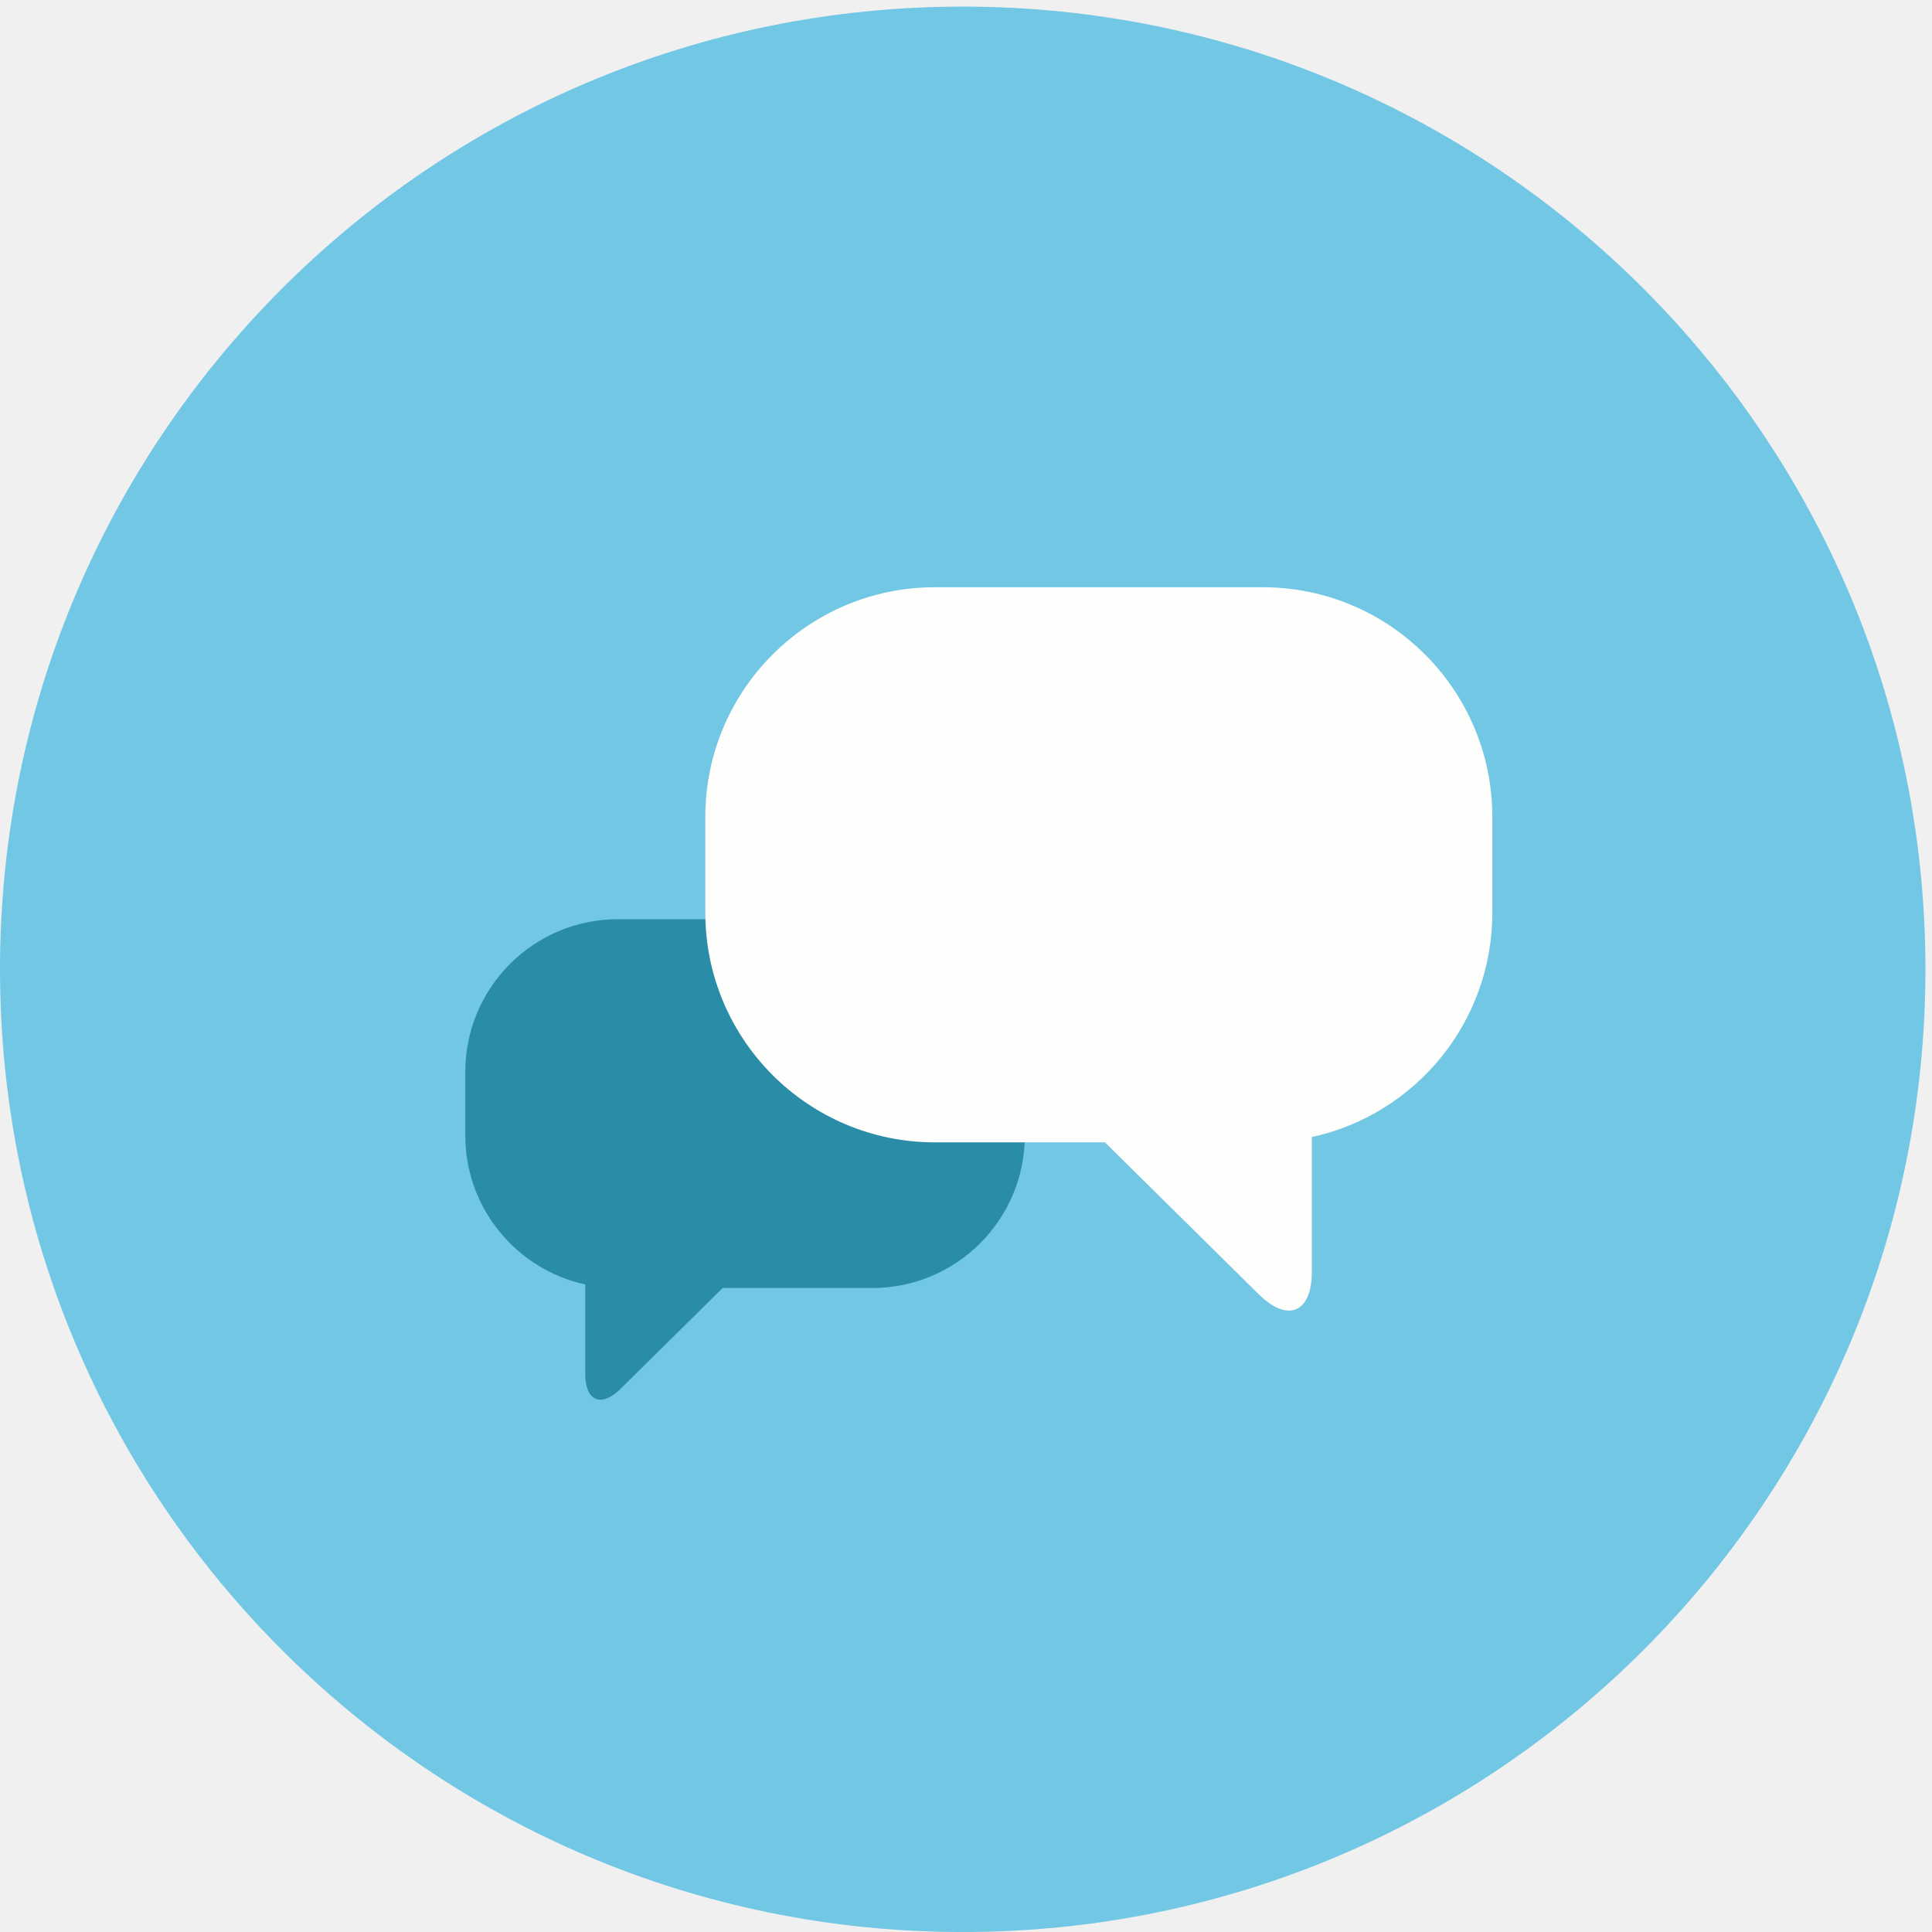
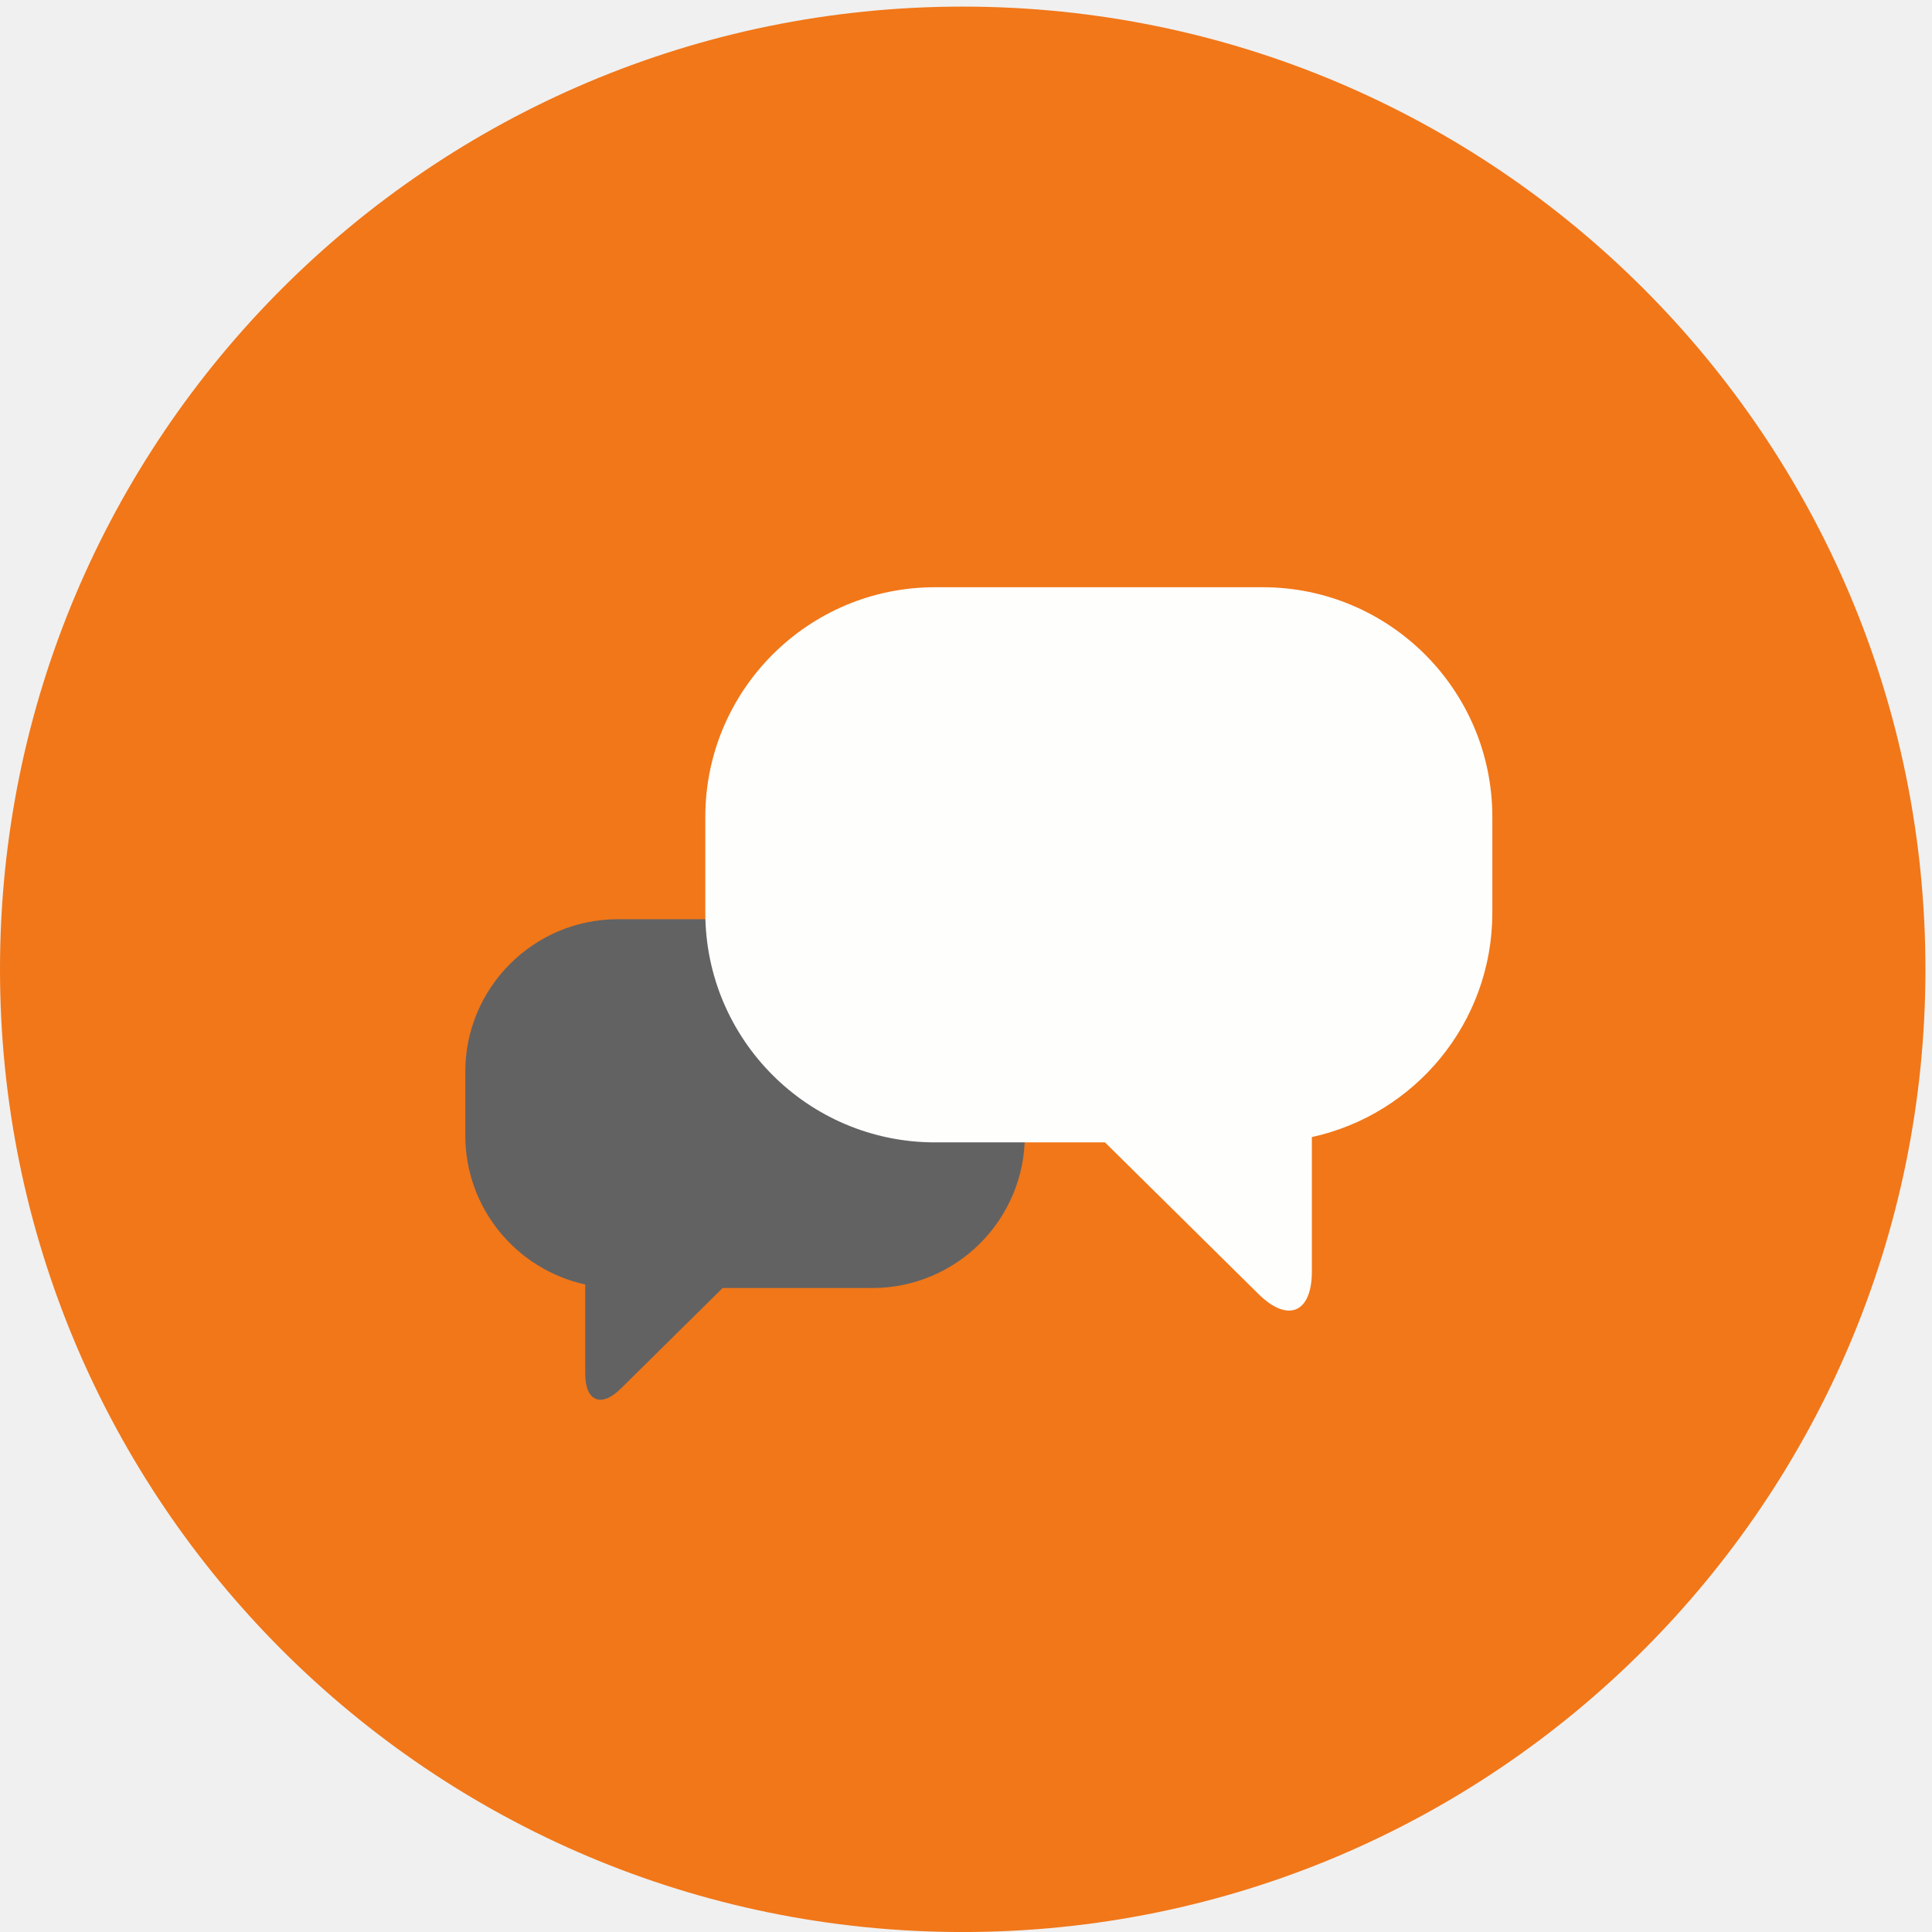
<svg xmlns="http://www.w3.org/2000/svg" xmlns:xlink="http://www.w3.org/1999/xlink" width="120" height="120" viewBox="0 0 120 120">
  <defs>
    <path id="a" d="M0 60.206c0 33.024 26.772 59.796 59.797 59.796 33.024 0 59.795-26.772 59.795-59.796S92.822.41 59.797.41C26.772.41 0 27.182 0 60.206z" />
    <path id="c" d="M9.583.294C4.345.294.1 4.54.1 9.774v3.948c0 4.538 3.192 8.326 7.45 9.26v5.55c0 1.705.994 2.12 2.204.922l6.33-6.253h9.292c5.234 0 9.478-4.244 9.478-9.478V9.774c0-5.234-4.244-9.48-9.478-9.48H9.583z" />
    <path id="e" d="M14.478.674C6.598.674.208 7.064.208 14.942v5.945c0 7.88 6.39 14.268 14.27 14.268h10.554l9.53 9.415c1.825 1.807 3.32 1.18 3.32-1.39v-8.355c6.412-1.4 11.21-7.107 11.21-13.938v-5.945c0-7.878-6.387-14.268-14.266-14.268H14.478z" />
  </defs>
  <g fill="none" fill-rule="evenodd">
    <g>
      <mask id="b" fill="#fff">
        <use xlink:href="#a" />
      </mask>
-       <path d="M-4-3.59h127.593v127.592H-4V-3.59z" fill="#72C7E5" mask="url(#b)" />
+       <path d="M-4-3.59h127.593v127.592H-4V-3.59z" fill="#F17719" mask="url(#b)" />
    </g>
    <g transform="translate(28.8 56.8)">
      <mask id="d" fill="#fff">
        <use xlink:href="#c" />
      </mask>
-       <path d="M-3.9-3.706h42.754v37.844H-3.9V-3.706z" fill="#298DA7" mask="url(#d)" />
+       <path d="M-3.9-3.706h42.754v37.844H-3.9V-3.706z" fill="#626263" mask="url(#d)" />
    </g>
    <g transform="translate(43.6 35.8)">
      <mask id="f" fill="#fff">
        <use xlink:href="#e" />
      </mask>
      <path d="M-3.79-3.326h56.883v52.928H-3.79V-3.326z" fill="#FEFEFD" mask="url(#f)" />
    </g>
  </g>
</svg>
